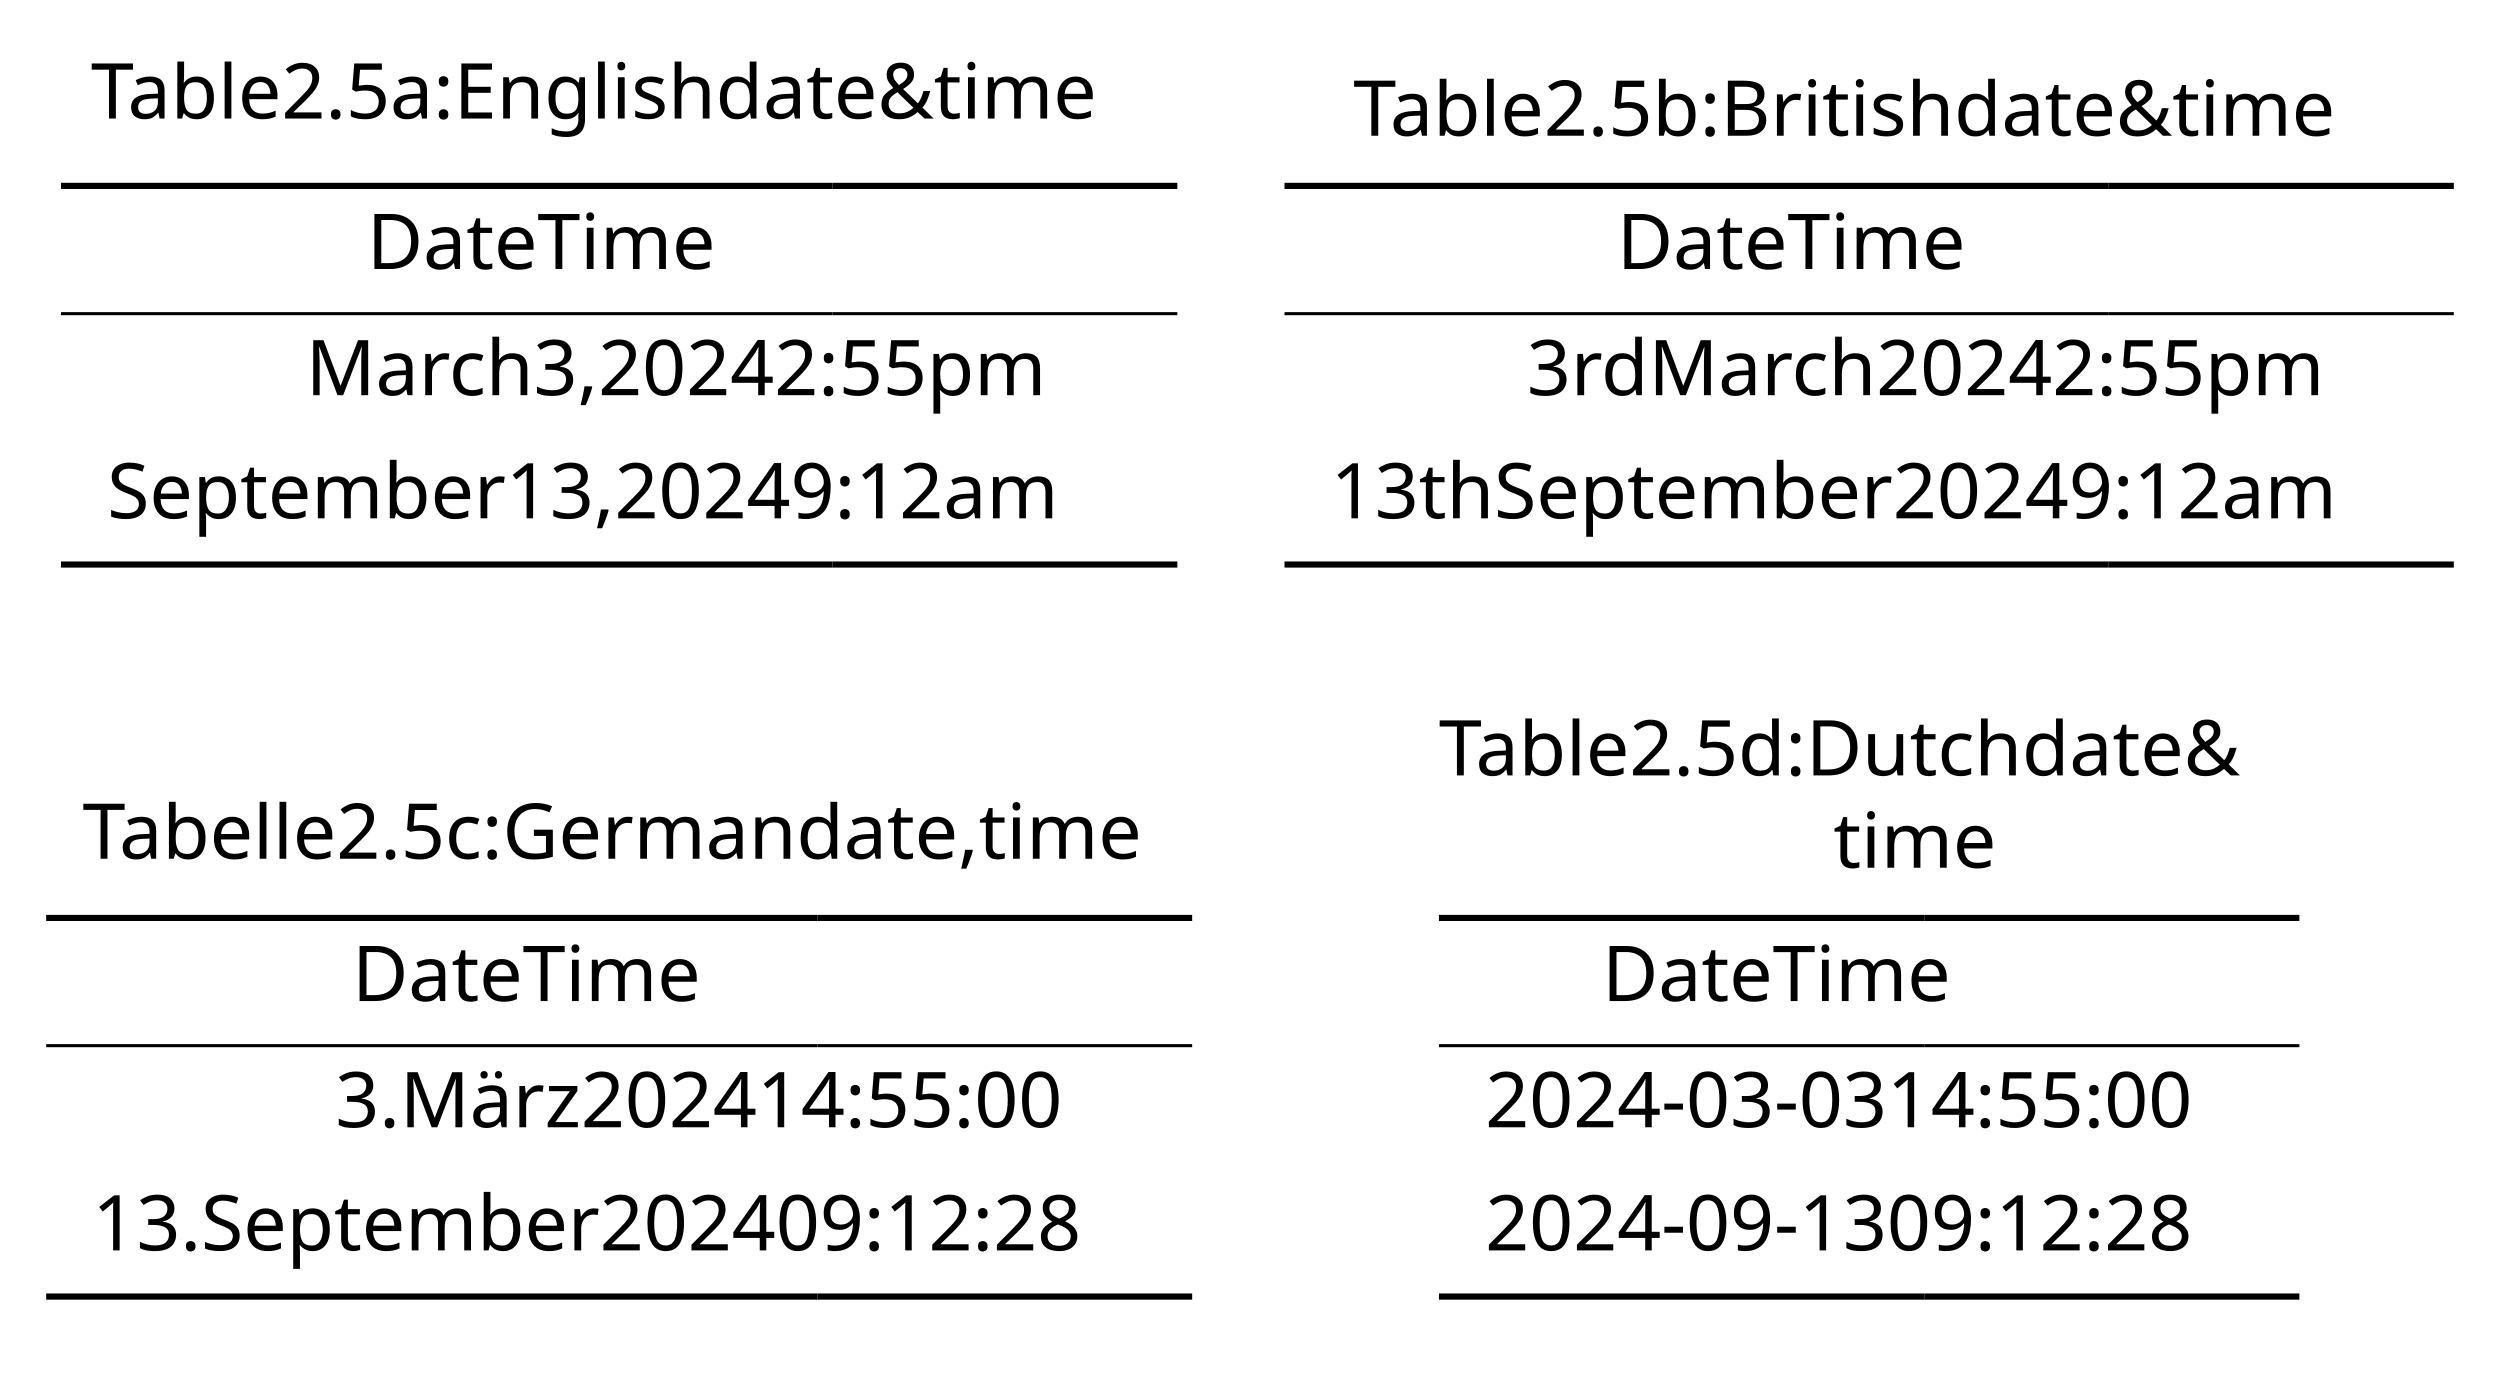
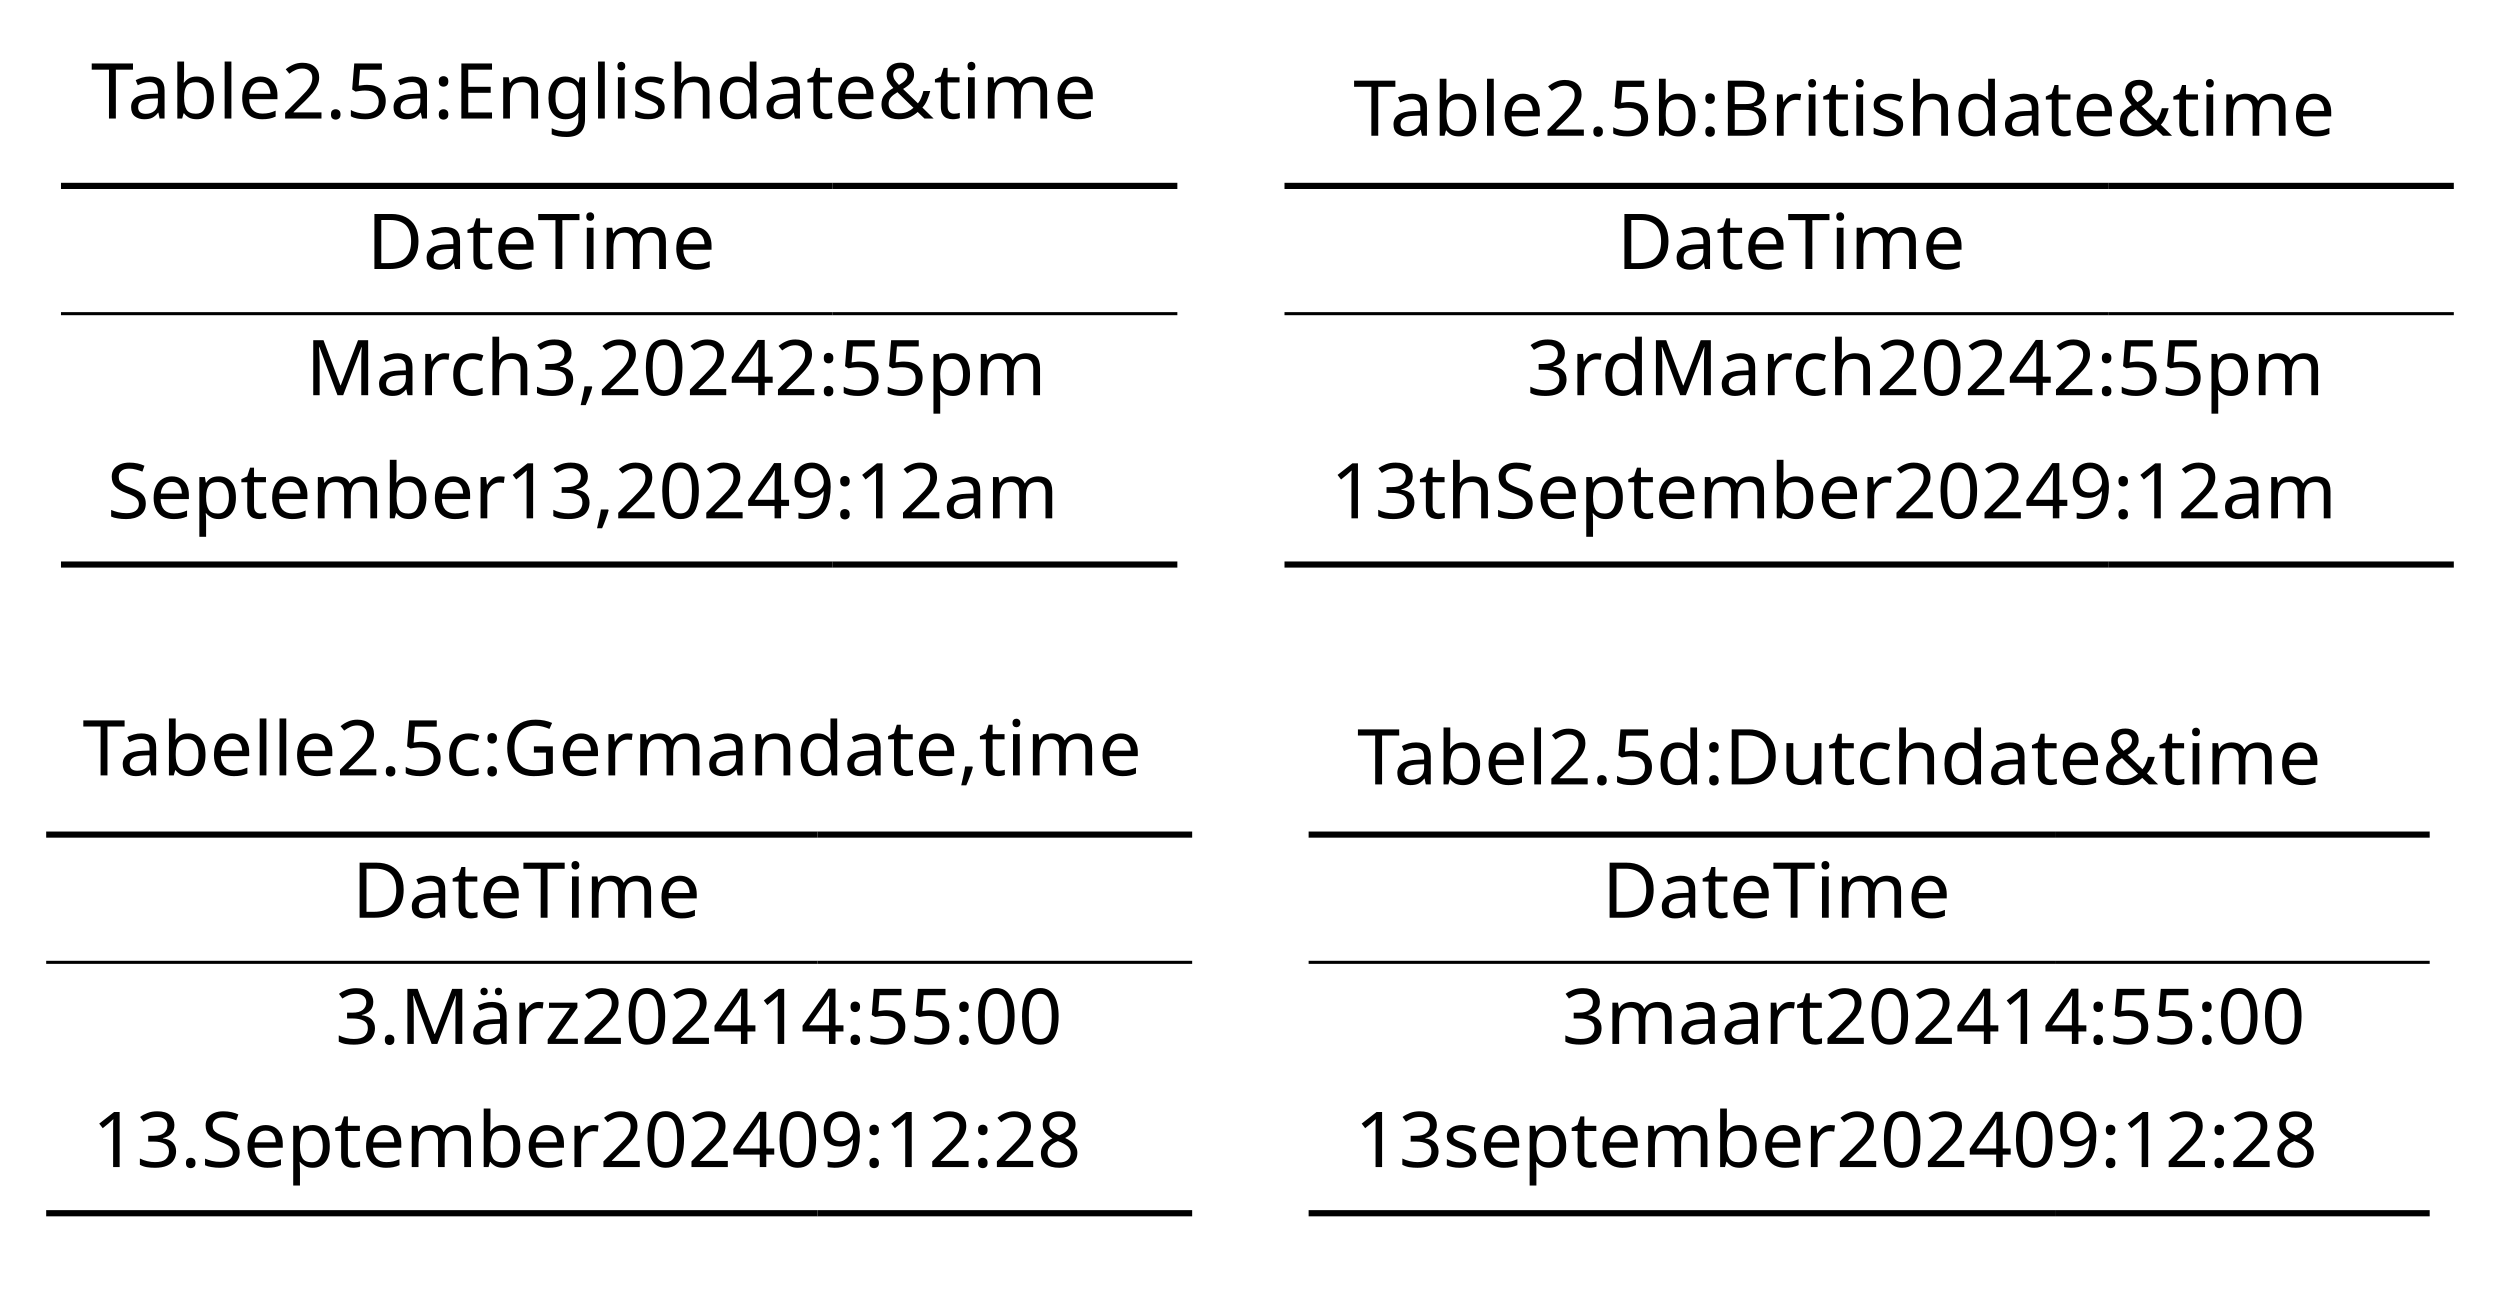
- <svg xmlns="http://www.w3.org/2000/svg" version="1.1" id="svg1" width="431.511" height="239.733" viewBox="0 0 431.511 239.733">
+ <svg xmlns="http://www.w3.org/2000/svg" version="1.1" id="svg1" width="431.511" height="225.351" viewBox="0 0 431.511 225.351">
  <defs id="defs1">
    <clipPath clipPathUnits="userSpaceOnUse" id="clipPath1">
      <path d="M 0,0 H 144.518 V 65.51 H 0 Z" transform="matrix(1,0,0,-1,-3.885,58.136)" id="path1" />
    </clipPath>
    <clipPath clipPathUnits="userSpaceOnUse" id="clipPath2">
      <path d="M 0,0 H 144.518 V 65.51 H 0 Z" transform="matrix(1,0,0,-1,-39.606,38.655)" id="path2" />
    </clipPath>
    <clipPath clipPathUnits="userSpaceOnUse" id="clipPath3">
      <path d="M 0,0 H 144.518 V 65.51 H 0 Z" transform="matrix(1,0,0,-1,-31.687,22.316)" id="path3" />
    </clipPath>
    <clipPath clipPathUnits="userSpaceOnUse" id="clipPath4">
      <path d="M 0,0 H 144.518 V 65.51 H 0 Z" transform="matrix(1,0,0,-1,-5.978,6.376)" id="path4" />
    </clipPath>
    <clipPath clipPathUnits="userSpaceOnUse" id="clipPath5">
      <path d="M 0,0 H 144.518 V 65.51 H 0 Z" transform="translate(2.5000001e-7,-49.415)" id="path5" />
    </clipPath>
    <clipPath clipPathUnits="userSpaceOnUse" id="clipPath6">
      <path d="M 0,0 H 144.518 V 65.51 H 0 Z" transform="translate(-99.853,-49.415)" id="path6" />
    </clipPath>
    <clipPath clipPathUnits="userSpaceOnUse" id="clipPath7">
      <path d="M 0,0 H 144.518 V 65.51 H 0 Z" transform="translate(2.5000001e-7,-32.877)" id="path7" />
    </clipPath>
    <clipPath clipPathUnits="userSpaceOnUse" id="clipPath8">
      <path d="M 0,0 H 144.518 V 65.51 H 0 Z" transform="translate(-99.853,-32.877)" id="path8" />
    </clipPath>
    <clipPath clipPathUnits="userSpaceOnUse" id="clipPath9">
      <path d="M 0,0 H 144.518 V 65.51 H 0 Z" transform="translate(2.5000001e-7,-0.3990003)" id="path9" />
    </clipPath>
    <clipPath clipPathUnits="userSpaceOnUse" id="clipPath10">
      <path d="M 0,0 H 144.518 V 65.51 H 0 Z" transform="translate(-99.853,-0.3990003)" id="path10" />
    </clipPath>
    <clipPath clipPathUnits="userSpaceOnUse" id="clipPath19">
      <path d="M 0,0 H 151.372 V 63.287 H 0 Z" transform="matrix(1,0,0,-1,-8.914998,55.912)" id="path19" />
    </clipPath>
    <clipPath clipPathUnits="userSpaceOnUse" id="clipPath20">
      <path d="M 0,0 H 151.372 V 63.287 H 0 Z" transform="matrix(1,0,0,-1,-43.033,38.655)" id="path20" />
    </clipPath>
    <clipPath clipPathUnits="userSpaceOnUse" id="clipPath21">
      <path d="M 0,0 H 151.372 V 63.287 H 0 Z" transform="matrix(1,0,0,-1,-31.371,22.316)" id="path21" />
    </clipPath>
    <clipPath clipPathUnits="userSpaceOnUse" id="clipPath22">
      <path d="M 0,0 H 151.372 V 63.287 H 0 Z" transform="matrix(1,0,0,-1,-5.977998,6.376)" id="path22" />
    </clipPath>
    <clipPath clipPathUnits="userSpaceOnUse" id="clipPath23">
      <path d="M 0,0 H 151.372 V 63.287 H 0 Z" transform="translate(-2.5000001e-6,-49.415)" id="path23" />
    </clipPath>
    <clipPath clipPathUnits="userSpaceOnUse" id="clipPath24">
      <path d="M 0,0 H 151.372 V 63.287 H 0 Z" transform="translate(-106.707,-49.415)" id="path24" />
    </clipPath>
    <clipPath clipPathUnits="userSpaceOnUse" id="clipPath25">
      <path d="M 0,0 H 151.372 V 63.287 H 0 Z" transform="translate(-2.5000001e-6,-32.877)" id="path25" />
    </clipPath>
    <clipPath clipPathUnits="userSpaceOnUse" id="clipPath26">
      <path d="M 0,0 H 151.372 V 63.287 H 0 Z" transform="translate(-106.707,-32.877)" id="path26" />
    </clipPath>
    <clipPath clipPathUnits="userSpaceOnUse" id="clipPath27">
      <path d="M 0,0 H 151.372 V 63.287 H 0 Z" transform="translate(-2.5000001e-6,-0.3990003)" id="path27" />
    </clipPath>
    <clipPath clipPathUnits="userSpaceOnUse" id="clipPath28">
      <path d="M 0,0 H 151.372 V 63.287 H 0 Z" transform="translate(-106.707,-0.3990003)" id="path28" />
    </clipPath>
    <clipPath clipPathUnits="userSpaceOnUse" id="clipPath37">
      <path d="M 0,0 H 148.351 V 64.45 H 0 Z" transform="matrix(1,0,0,-1,-4.714,57.075)" id="path37" />
    </clipPath>
    <clipPath clipPathUnits="userSpaceOnUse" id="clipPath38">
      <path d="M 0,0 H 148.351 V 64.45 H 0 Z" transform="matrix(1,0,0,-1,-39.606,38.655)" id="path38" />
    </clipPath>
    <clipPath clipPathUnits="userSpaceOnUse" id="clipPath39">
      <path d="M 0,0 H 148.351 V 64.45 H 0 Z" transform="matrix(1,0,0,-1,-37.422,22.316)" id="path39" />
    </clipPath>
    <clipPath clipPathUnits="userSpaceOnUse" id="clipPath40">
-       <path d="M 0,0 H 148.351 V 64.45 H 0 Z" transform="matrix(1,0,0,-1,-5.978,6.375998)" id="path40" />
+       <path d="M 0,0 H 148.351 V 64.45 H 0 Z" transform="matrix(1,0,0,-1,-5.978,6.376)" id="path40" />
    </clipPath>
    <clipPath clipPathUnits="userSpaceOnUse" id="clipPath41">
      <path d="M 0,0 H 148.351 V 64.45 H 0 Z" transform="translate(-2.4999999e-8,-49.415)" id="path41" />
    </clipPath>
    <clipPath clipPathUnits="userSpaceOnUse" id="clipPath42">
      <path d="M 0,0 H 148.351 V 64.45 H 0 Z" transform="translate(-99.853,-49.415)" id="path42" />
    </clipPath>
    <clipPath clipPathUnits="userSpaceOnUse" id="clipPath43">
      <path d="M 0,0 H 148.351 V 64.45 H 0 Z" transform="translate(-2.4999999e-8,-32.877)" id="path43" />
    </clipPath>
    <clipPath clipPathUnits="userSpaceOnUse" id="clipPath44">
      <path d="M 0,0 H 148.351 V 64.45 H 0 Z" transform="translate(-99.853,-32.877)" id="path44" />
    </clipPath>
    <clipPath clipPathUnits="userSpaceOnUse" id="clipPath45">
-       <path d="M 0,0 H 148.351 V 64.45 H 0 Z" transform="translate(-2.4999999e-8,-0.399)" id="path45" />
+       <path d="M 0,0 H 148.351 V 64.45 H 0 Z" transform="translate(-2.4999999e-8,-0.3990025)" id="path45" />
    </clipPath>
    <clipPath clipPathUnits="userSpaceOnUse" id="clipPath46">
-       <path d="M 0,0 H 148.351 V 64.45 H 0 Z" transform="translate(-99.853,-0.399)" id="path46" />
+       <path d="M 0,0 H 148.351 V 64.45 H 0 Z" transform="translate(-99.853,-0.3990025)" id="path46" />
    </clipPath>
    <clipPath clipPathUnits="userSpaceOnUse" id="clipPath55">
-       <path d="M 0,0 H 111.385 V 75.237 H 0 Z" transform="matrix(1,0,0,-1,2.5000001e-6,67.863)" id="path55" />
+       <path d="M 0,0 H 145.126 V 63.287 H 0 Z" transform="matrix(1,0,0,-1,-6.288003,55.912)" id="path55" />
    </clipPath>
    <clipPath clipPathUnits="userSpaceOnUse" id="clipPath56">
-       <path d="M 0,0 H 111.385 V 75.237 H 0 Z" transform="matrix(1,0,0,-1,-51.049,55.908)" id="path56" />
+       <path d="M 0,0 H 145.126 V 63.287 H 0 Z" transform="matrix(1,0,0,-1,-37.994,38.655)" id="path56" />
    </clipPath>
    <clipPath clipPathUnits="userSpaceOnUse" id="clipPath57">
-       <path d="M 0,0 H 111.385 V 75.237 H 0 Z" transform="matrix(1,0,0,-1,-21.123,38.655)" id="path57" />
+       <path d="M 0,0 H 145.126 V 63.287 H 0 Z" transform="matrix(1,0,0,-1,-32.781,22.316)" id="path57" />
    </clipPath>
    <clipPath clipPathUnits="userSpaceOnUse" id="clipPath58">
-       <path d="M 0,0 H 111.385 V 75.237 H 0 Z" transform="matrix(1,0,0,-1,-5.978,22.316)" id="path58" />
+       <path d="M 0,0 H 145.126 V 63.287 H 0 Z" transform="matrix(1,0,0,-1,-5.977998,6.376)" id="path58" />
    </clipPath>
    <clipPath clipPathUnits="userSpaceOnUse" id="clipPath59">
-       <path d="M 0,0 H 111.385 V 75.237 H 0 Z" transform="matrix(1,0,0,-1,-5.978,6.375998)" id="path59" />
+       <path d="M 0,0 H 145.126 V 63.287 H 0 Z" transform="translate(-2.5000001e-6,-49.415)" id="path59" />
    </clipPath>
    <clipPath clipPathUnits="userSpaceOnUse" id="clipPath60">
-       <path d="M 0,0 H 111.385 V 75.237 H 0 Z" transform="translate(2.5000001e-6,-49.415)" id="path60" />
+       <path d="M 0,0 H 145.126 V 63.287 H 0 Z" transform="translate(-96.628,-49.415)" id="path60" />
    </clipPath>
    <clipPath clipPathUnits="userSpaceOnUse" id="clipPath61">
-       <path d="M 0,0 H 111.385 V 75.237 H 0 Z" transform="translate(-62.887,-49.415)" id="path61" />
+       <path d="M 0,0 H 145.126 V 63.287 H 0 Z" transform="translate(-2.5000001e-6,-32.877)" id="path61" />
    </clipPath>
    <clipPath clipPathUnits="userSpaceOnUse" id="clipPath62">
-       <path d="M 0,0 H 111.385 V 75.237 H 0 Z" transform="translate(2.5000001e-6,-32.877)" id="path62" />
+       <path d="M 0,0 H 145.126 V 63.287 H 0 Z" transform="translate(-96.628,-32.877)" id="path62" />
    </clipPath>
    <clipPath clipPathUnits="userSpaceOnUse" id="clipPath63">
-       <path d="M 0,0 H 111.385 V 75.237 H 0 Z" transform="translate(-62.887,-32.877)" id="path63" />
+       <path d="M 0,0 H 145.126 V 63.287 H 0 Z" transform="translate(-2.5000001e-6,-0.3990025)" id="path63" />
    </clipPath>
    <clipPath clipPathUnits="userSpaceOnUse" id="clipPath64">
-       <path d="M 0,0 H 111.385 V 75.237 H 0 Z" transform="translate(2.5000001e-6,-0.399)" id="path64" />
-     </clipPath>
-     <clipPath clipPathUnits="userSpaceOnUse" id="clipPath65">
-       <path d="M 0,0 H 111.385 V 75.237 H 0 Z" transform="translate(-62.887,-0.399)" id="path65" />
+       <path d="M 0,0 H 145.126 V 63.287 H 0 Z" transform="translate(-96.628,-0.3990025)" id="path64" />
    </clipPath>
  </defs>
  <g id="g1">
    <g id="g18">
      <text xml:space="preserve" transform="matrix(1.333333,0,0,1.333333,15.70533,20.45867)" clip-path="url(#clipPath1)" id="text10">
        <tspan style="font-variant:normal;font-weight:normal;font-size:9.963px;font-family:'Segoe UI';writing-mode:lr-tb;fill:#000000;fill-opacity:1;fill-rule:nonzero;stroke:none" x="0" dx="0 -1.116 0 0 0 2.481 0 0 0 0 4.981 0 0 0 0 0 0 2.73 0 0 0 2.73 2.73" y="0" id="tspan10">Table2.5a:Englishdate&amp;time</tspan>
      </text>
      <text xml:space="preserve" transform="matrix(1.333333,0,0,1.333333,63.33333,46.43333)" clip-path="url(#clipPath2)" id="text11">
        <tspan style="font-variant:normal;font-weight:normal;font-size:9.963px;font-family:'Segoe UI';writing-mode:lr-tb;fill:#000000;fill-opacity:1;fill-rule:nonzero;stroke:none" x="0" dx="0 0 0 0 51.218" y="0" id="tspan11">DateTime</tspan>
      </text>
      <text xml:space="preserve" transform="matrix(1.333333,0,0,1.333333,52.77467,68.21867)" clip-path="url(#clipPath3)" id="text12">
        <tspan style="font-variant:normal;font-weight:normal;font-size:9.963px;font-family:'Segoe UI';writing-mode:lr-tb;fill:#000000;fill-opacity:1;fill-rule:nonzero;stroke:none" x="0" dx="0 0 0 0 0 2.72 0 2.73 0 0 0 11.955" y="0" id="tspan12">March3,20242:55pm</tspan>
      </text>
      <text xml:space="preserve" transform="matrix(1.333333,0,0,1.333333,18.496,89.472)" clip-path="url(#clipPath4)" id="text13">
        <tspan style="font-variant:normal;font-weight:normal;font-size:9.963px;font-family:'Segoe UI';writing-mode:lr-tb;fill:#000000;fill-opacity:1;fill-rule:nonzero;stroke:none" x="0" dx="0 0 0 0 0 0 0 0 0 2.72 0 0 2.73 0 0 0 12.742" y="0" id="tspan13">September13,20249:12am</tspan>
      </text>
      <path d="M 0,0 H 99.853" style="fill:none;stroke:#000000;stroke-width:0.797;stroke-linecap:butt;stroke-linejoin:miter;stroke-miterlimit:10;stroke-dasharray:none;stroke-opacity:1" transform="matrix(1.333333,0,0,-1.333333,10.52533,32.08667)" clip-path="url(#clipPath5)" id="path13" />
      <path d="M 0,0 H 44.665" style="fill:none;stroke:#000000;stroke-width:0.797;stroke-linecap:butt;stroke-linejoin:miter;stroke-miterlimit:10;stroke-dasharray:none;stroke-opacity:1" transform="matrix(1.333333,0,0,-1.333333,143.6627,32.08667)" clip-path="url(#clipPath6)" id="path14" />
      <path d="M 0,0 H 99.853" style="fill:none;stroke:#000000;stroke-width:0.398;stroke-linecap:butt;stroke-linejoin:miter;stroke-miterlimit:10;stroke-dasharray:none;stroke-opacity:1" transform="matrix(1.333333,0,0,-1.333333,10.52533,54.13733)" clip-path="url(#clipPath7)" id="path15" />
      <path d="M 0,0 H 44.665" style="fill:none;stroke:#000000;stroke-width:0.398;stroke-linecap:butt;stroke-linejoin:miter;stroke-miterlimit:10;stroke-dasharray:none;stroke-opacity:1" transform="matrix(1.333333,0,0,-1.333333,143.6627,54.13733)" clip-path="url(#clipPath8)" id="path16" />
      <path d="M 0,0 H 99.853" style="fill:none;stroke:#000000;stroke-width:0.797;stroke-linecap:butt;stroke-linejoin:miter;stroke-miterlimit:10;stroke-dasharray:none;stroke-opacity:1" transform="matrix(1.333333,0,0,-1.333333,10.52533,97.44133)" clip-path="url(#clipPath9)" id="path17" />
      <path d="M 0,0 H 44.665" style="fill:none;stroke:#000000;stroke-width:0.797;stroke-linecap:butt;stroke-linejoin:miter;stroke-miterlimit:10;stroke-dasharray:none;stroke-opacity:1" transform="matrix(1.333333,0,0,-1.333333,143.6627,97.44133)" clip-path="url(#clipPath10)" id="path18" />
    </g>
    <g id="g36">
      <text xml:space="preserve" transform="matrix(1.333333,0,0,1.333333,233.5973,23.424)" clip-path="url(#clipPath19)" id="text28">
        <tspan style="font-variant:normal;font-weight:normal;font-size:9.963px;font-family:'Segoe UI';writing-mode:lr-tb;fill:#000000;fill-opacity:1;fill-rule:nonzero;stroke:none" x="0" dx="0 -1.116 0 0 0 2.481 0 0 0 0 4.981 0 0 0 0 0 0 2.73 0 0 0 2.73 2.73" y="0" id="tspan28">Table2.5b:Britishdate&amp;time</tspan>
      </text>
      <text xml:space="preserve" transform="matrix(1.333333,0,0,1.333333,279.088,46.43333)" clip-path="url(#clipPath20)" id="text29">
        <tspan style="font-variant:normal;font-weight:normal;font-size:9.963px;font-family:'Segoe UI';writing-mode:lr-tb;fill:#000000;fill-opacity:1;fill-rule:nonzero;stroke:none" x="0" dx="0 0 0 0 54.645 0 0 0.01" y="0" id="tspan29">DateTime</tspan>
      </text>
      <text xml:space="preserve" transform="matrix(1.333333,0,0,1.333333,263.5387,68.21867)" clip-path="url(#clipPath21)" id="text30">
        <tspan style="font-variant:normal;font-weight:normal;font-size:9.963px;font-family:'Segoe UI';writing-mode:lr-tb;fill:#000000;fill-opacity:1;fill-rule:nonzero;stroke:none" x="0" dx="0 0 0 2.72 0 0 0 0 2.73 0 0 0 11.955" y="0" id="tspan30">3rdMarch20242:55pm</tspan>
      </text>
      <text xml:space="preserve" transform="matrix(1.333333,0,0,1.333333,229.6813,89.472)" clip-path="url(#clipPath22)" id="text31">
        <tspan style="font-variant:normal;font-weight:normal;font-size:9.963px;font-family:'Segoe UI';writing-mode:lr-tb;fill:#000000;fill-opacity:1;fill-rule:nonzero;stroke:none" x="0" dx="0 0 0 0 2.72 0 0 0 0 0 0 0 0 2.73 0 0 0 12.742" y="0" id="tspan31">13thSeptember20249:12am</tspan>
      </text>
      <path d="M 0,0 H 106.707" style="fill:none;stroke:#000000;stroke-width:0.797;stroke-linecap:butt;stroke-linejoin:miter;stroke-miterlimit:10;stroke-dasharray:none;stroke-opacity:1" transform="matrix(1.333333,0,0,-1.333333,221.7107,32.08667)" clip-path="url(#clipPath23)" id="path31" />
      <path d="M 0,0 H 44.665" style="fill:none;stroke:#000000;stroke-width:0.797;stroke-linecap:butt;stroke-linejoin:miter;stroke-miterlimit:10;stroke-dasharray:none;stroke-opacity:1" transform="matrix(1.333333,0,0,-1.333333,363.9867,32.08667)" clip-path="url(#clipPath24)" id="path32" />
      <path d="M 0,0 H 106.707" style="fill:none;stroke:#000000;stroke-width:0.398;stroke-linecap:butt;stroke-linejoin:miter;stroke-miterlimit:10;stroke-dasharray:none;stroke-opacity:1" transform="matrix(1.333333,0,0,-1.333333,221.7107,54.13733)" clip-path="url(#clipPath25)" id="path33" />
      <path d="M 0,0 H 44.665" style="fill:none;stroke:#000000;stroke-width:0.398;stroke-linecap:butt;stroke-linejoin:miter;stroke-miterlimit:10;stroke-dasharray:none;stroke-opacity:1" transform="matrix(1.333333,0,0,-1.333333,363.9867,54.13733)" clip-path="url(#clipPath26)" id="path34" />
      <path d="M 0,0 H 106.707" style="fill:none;stroke:#000000;stroke-width:0.797;stroke-linecap:butt;stroke-linejoin:miter;stroke-miterlimit:10;stroke-dasharray:none;stroke-opacity:1" transform="matrix(1.333333,0,0,-1.333333,221.7107,97.44133)" clip-path="url(#clipPath27)" id="path35" />
      <path d="M 0,0 H 44.665" style="fill:none;stroke:#000000;stroke-width:0.797;stroke-linecap:butt;stroke-linejoin:miter;stroke-miterlimit:10;stroke-dasharray:none;stroke-opacity:1" transform="matrix(1.333333,0,0,-1.333333,363.9867,97.44133)" clip-path="url(#clipPath28)" id="path36" />
    </g>
    <g id="g54">
-       <text xml:space="preserve" transform="matrix(1.333333,0,0,1.333333,14.256,148.224)" clip-path="url(#clipPath37)" id="text46">
+       <text xml:space="preserve" transform="matrix(1.333333,0,0,1.333333,14.256,133.8413)" clip-path="url(#clipPath37)" id="text46">
        <tspan style="font-variant:normal;font-weight:normal;font-size:9.963px;font-family:'Segoe UI';writing-mode:lr-tb;fill:#000000;fill-opacity:1;fill-rule:nonzero;stroke:none" x="0" dx="0 -1.116 0 0 0 0 0 2.481 0 0 0 0 4.981 0 0 0 0 0 2.73 0 0 0 0 2.73" y="0" id="tspan46">Tabelle2.5c:Germandate,time</tspan>
      </text>
-       <text xml:space="preserve" transform="matrix(1.333333,0,0,1.333333,60.77867,172.784)" clip-path="url(#clipPath38)" id="text47">
+       <text xml:space="preserve" transform="matrix(1.333333,0,0,1.333333,60.77867,158.4013)" clip-path="url(#clipPath38)" id="text47">
        <tspan style="font-variant:normal;font-weight:normal;font-size:9.963px;font-family:'Segoe UI';writing-mode:lr-tb;fill:#000000;fill-opacity:1;fill-rule:nonzero;stroke:none" x="0" dx="0 0 0 0 53.141" y="0" id="tspan47">DateTime</tspan>
      </text>
-       <text xml:space="preserve" transform="matrix(1.333333,0,0,1.333333,57.86667,194.5693)" clip-path="url(#clipPath39)" id="text48">
+       <text xml:space="preserve" transform="matrix(1.333333,0,0,1.333333,57.86667,180.1867)" clip-path="url(#clipPath39)" id="text48">
        <tspan style="font-variant:normal;font-weight:normal;font-size:9.963px;font-family:'Segoe UI';writing-mode:lr-tb;fill:#000000;fill-opacity:1;fill-rule:nonzero;stroke:none" x="0" dx="0 0 2.72 0 0 0 2.73 0 0 0 11.955" y="0" id="tspan48">3.März202414:55:00</tspan>
      </text>
-       <text xml:space="preserve" transform="matrix(1.333333,0,0,1.333333,15.94133,215.8227)" clip-path="url(#clipPath40)" id="text49">
+       <text xml:space="preserve" transform="matrix(1.333333,0,0,1.333333,15.94133,201.44)" clip-path="url(#clipPath40)" id="text49">
        <tspan style="font-variant:normal;font-weight:normal;font-size:9.963px;font-family:'Segoe UI';writing-mode:lr-tb;fill:#000000;fill-opacity:1;fill-rule:nonzero;stroke:none" x="0" dx="0 0 0 2.72 0 0 0 0 0 0 0 0 2.73 0 0 0 11.955" y="0" id="tspan49">13.September202409:12:28</tspan>
      </text>
-       <path d="M 0,0 H 99.853" style="fill:none;stroke:#000000;stroke-width:0.797;stroke-linecap:butt;stroke-linejoin:miter;stroke-miterlimit:10;stroke-dasharray:none;stroke-opacity:1" transform="matrix(1.333333,0,0,-1.333333,7.970667,158.4373)" clip-path="url(#clipPath41)" id="path49" />
-       <path d="M 0,0 H 48.498" style="fill:none;stroke:#000000;stroke-width:0.797;stroke-linecap:butt;stroke-linejoin:miter;stroke-miterlimit:10;stroke-dasharray:none;stroke-opacity:1" transform="matrix(1.333333,0,0,-1.333333,141.108,158.4373)" clip-path="url(#clipPath42)" id="path50" />
-       <path d="M 0,0 H 99.853" style="fill:none;stroke:#000000;stroke-width:0.398;stroke-linecap:butt;stroke-linejoin:miter;stroke-miterlimit:10;stroke-dasharray:none;stroke-opacity:1" transform="matrix(1.333333,0,0,-1.333333,7.970667,180.488)" clip-path="url(#clipPath43)" id="path51" />
-       <path d="M 0,0 H 48.498" style="fill:none;stroke:#000000;stroke-width:0.398;stroke-linecap:butt;stroke-linejoin:miter;stroke-miterlimit:10;stroke-dasharray:none;stroke-opacity:1" transform="matrix(1.333333,0,0,-1.333333,141.108,180.488)" clip-path="url(#clipPath44)" id="path52" />
-       <path d="M 0,0 H 99.853" style="fill:none;stroke:#000000;stroke-width:0.797;stroke-linecap:butt;stroke-linejoin:miter;stroke-miterlimit:10;stroke-dasharray:none;stroke-opacity:1" transform="matrix(1.333333,0,0,-1.333333,7.970667,223.792)" clip-path="url(#clipPath45)" id="path53" />
-       <path d="M 0,0 H 48.498" style="fill:none;stroke:#000000;stroke-width:0.797;stroke-linecap:butt;stroke-linejoin:miter;stroke-miterlimit:10;stroke-dasharray:none;stroke-opacity:1" transform="matrix(1.333333,0,0,-1.333333,141.108,223.792)" clip-path="url(#clipPath46)" id="path54" />
-     </g>
-     <g id="g74">
-       <text xml:space="preserve" transform="matrix(1.333333,0,0,1.333333,248.3693,133.84)" clip-path="url(#clipPath55)" id="text65">
-         <tspan style="font-variant:normal;font-weight:normal;font-size:9.963px;font-family:'Segoe UI';writing-mode:lr-tb;fill:#000000;fill-opacity:1;fill-rule:nonzero;stroke:none" x="0" dx="0 -1.116 0 0 0 2.481 0 0 0 0 4.981 0 0 0 0 3.308 0 0 0 3.298" y="0" id="tspan65">Table2.5d:Dutchdate&amp;</tspan>
-       </text>
-       <text xml:space="preserve" transform="matrix(1.333333,0,0,1.333333,316.4347,149.78)" clip-path="url(#clipPath56)" id="text66">
-         <tspan style="font-variant:normal;font-weight:normal;font-size:9.963px;font-family:'Segoe UI';writing-mode:lr-tb;fill:#000000;fill-opacity:1;fill-rule:nonzero;stroke:none" x="0" y="0" id="tspan66">time</tspan>
-       </text>
-       <text xml:space="preserve" transform="matrix(1.333333,0,0,1.333333,276.5333,172.784)" clip-path="url(#clipPath57)" id="text67">
-         <tspan style="font-variant:normal;font-weight:normal;font-size:9.963px;font-family:'Segoe UI';writing-mode:lr-tb;fill:#000000;fill-opacity:1;fill-rule:nonzero;stroke:none" x="0" dx="0 0 0 0 34.66" y="0" id="tspan67">DateTime</tspan>
-       </text>
-       <text xml:space="preserve" transform="matrix(1.333333,0,0,1.333333,256.34,194.5693)" clip-path="url(#clipPath58)" id="text68">
-         <tspan style="font-variant:normal;font-weight:normal;font-size:9.963px;font-family:'Segoe UI';writing-mode:lr-tb;fill:#000000;fill-opacity:1;fill-rule:nonzero;stroke:none" x="0" dx="0 0 0 0 0 0 0 0 0 0 11.945" y="0" id="tspan68">2024-03-0314:55:00</tspan>
-       </text>
-       <text xml:space="preserve" transform="matrix(1.333333,0,0,1.333333,256.34,215.8227)" clip-path="url(#clipPath59)" id="text69">
-         <tspan style="font-variant:normal;font-weight:normal;font-size:9.963px;font-family:'Segoe UI';writing-mode:lr-tb;fill:#000000;fill-opacity:1;fill-rule:nonzero;stroke:none" x="0" dx="0 0 0 0 0 0 0 0 0 0 11.945" y="0" id="tspan69">2024-09-1309:12:28</tspan>
-       </text>
-       <path d="M 0,0 H 62.887" style="fill:none;stroke:#000000;stroke-width:0.797;stroke-linecap:butt;stroke-linejoin:miter;stroke-miterlimit:10;stroke-dasharray:none;stroke-opacity:1" transform="matrix(1.333333,0,0,-1.333333,248.3693,158.4373)" clip-path="url(#clipPath60)" id="path69" />
-       <path d="M 0,0 H 48.498" style="fill:none;stroke:#000000;stroke-width:0.797;stroke-linecap:butt;stroke-linejoin:miter;stroke-miterlimit:10;stroke-dasharray:none;stroke-opacity:1" transform="matrix(1.333333,0,0,-1.333333,332.2187,158.4373)" clip-path="url(#clipPath61)" id="path70" />
-       <path d="M 0,0 H 62.887" style="fill:none;stroke:#000000;stroke-width:0.398;stroke-linecap:butt;stroke-linejoin:miter;stroke-miterlimit:10;stroke-dasharray:none;stroke-opacity:1" transform="matrix(1.333333,0,0,-1.333333,248.3693,180.488)" clip-path="url(#clipPath62)" id="path71" />
-       <path d="M 0,0 H 48.498" style="fill:none;stroke:#000000;stroke-width:0.398;stroke-linecap:butt;stroke-linejoin:miter;stroke-miterlimit:10;stroke-dasharray:none;stroke-opacity:1" transform="matrix(1.333333,0,0,-1.333333,332.2187,180.488)" clip-path="url(#clipPath63)" id="path72" />
-       <path d="M 0,0 H 62.887" style="fill:none;stroke:#000000;stroke-width:0.797;stroke-linecap:butt;stroke-linejoin:miter;stroke-miterlimit:10;stroke-dasharray:none;stroke-opacity:1" transform="matrix(1.333333,0,0,-1.333333,248.3693,223.792)" clip-path="url(#clipPath64)" id="path73" />
-       <path d="M 0,0 H 48.498" style="fill:none;stroke:#000000;stroke-width:0.797;stroke-linecap:butt;stroke-linejoin:miter;stroke-miterlimit:10;stroke-dasharray:none;stroke-opacity:1" transform="matrix(1.333333,0,0,-1.333333,332.2187,223.792)" clip-path="url(#clipPath65)" id="path74" />
+       <path d="M 0,0 H 99.853" style="fill:none;stroke:#000000;stroke-width:0.797;stroke-linecap:butt;stroke-linejoin:miter;stroke-miterlimit:10;stroke-dasharray:none;stroke-opacity:1" transform="matrix(1.333333,0,0,-1.333333,7.970667,144.0547)" clip-path="url(#clipPath41)" id="path49" />
+       <path d="M 0,0 H 48.498" style="fill:none;stroke:#000000;stroke-width:0.797;stroke-linecap:butt;stroke-linejoin:miter;stroke-miterlimit:10;stroke-dasharray:none;stroke-opacity:1" transform="matrix(1.333333,0,0,-1.333333,141.108,144.0547)" clip-path="url(#clipPath42)" id="path50" />
+       <path d="M 0,0 H 99.853" style="fill:none;stroke:#000000;stroke-width:0.398;stroke-linecap:butt;stroke-linejoin:miter;stroke-miterlimit:10;stroke-dasharray:none;stroke-opacity:1" transform="matrix(1.333333,0,0,-1.333333,7.970667,166.1053)" clip-path="url(#clipPath43)" id="path51" />
+       <path d="M 0,0 H 48.498" style="fill:none;stroke:#000000;stroke-width:0.398;stroke-linecap:butt;stroke-linejoin:miter;stroke-miterlimit:10;stroke-dasharray:none;stroke-opacity:1" transform="matrix(1.333333,0,0,-1.333333,141.108,166.1053)" clip-path="url(#clipPath44)" id="path52" />
+       <path d="M 0,0 H 99.853" style="fill:none;stroke:#000000;stroke-width:0.797;stroke-linecap:butt;stroke-linejoin:miter;stroke-miterlimit:10;stroke-dasharray:none;stroke-opacity:1" transform="matrix(1.333333,0,0,-1.333333,7.970667,209.4093)" clip-path="url(#clipPath45)" id="path53" />
+       <path d="M 0,0 H 48.498" style="fill:none;stroke:#000000;stroke-width:0.797;stroke-linecap:butt;stroke-linejoin:miter;stroke-miterlimit:10;stroke-dasharray:none;stroke-opacity:1" transform="matrix(1.333333,0,0,-1.333333,141.108,209.4093)" clip-path="url(#clipPath46)" id="path54" />
+     </g>
+     <g id="g72">
+       <text xml:space="preserve" transform="matrix(1.333333,0,0,1.333333,234.2587,135.392)" clip-path="url(#clipPath55)" id="text64">
+         <tspan style="font-variant:normal;font-weight:normal;font-size:9.963px;font-family:'Segoe UI';writing-mode:lr-tb;fill:#000000;fill-opacity:1;fill-rule:nonzero;stroke:none" x="0" dx="0 -1.116 0 0 0 2.481 0 0 0 0 4.981 0 0 0 0 2.73 0 0 0 2.73 2.73" y="0" id="tspan64">Tabel2.5d:Dutchdate&amp;time</tspan>
+       </text>
+       <text xml:space="preserve" transform="matrix(1.333333,0,0,1.333333,276.5333,158.4013)" clip-path="url(#clipPath56)" id="text65">
+         <tspan style="font-variant:normal;font-weight:normal;font-size:9.963px;font-family:'Segoe UI';writing-mode:lr-tb;fill:#000000;fill-opacity:1;fill-rule:nonzero;stroke:none" x="0" dx="0 0 0 0 51.527" y="0" id="tspan65">DateTime</tspan>
+       </text>
+       <text xml:space="preserve" transform="matrix(1.333333,0,0,1.333333,269.5827,180.1867)" clip-path="url(#clipPath57)" id="text66">
+         <tspan style="font-variant:normal;font-weight:normal;font-size:9.963px;font-family:'Segoe UI';writing-mode:lr-tb;fill:#000000;fill-opacity:1;fill-rule:nonzero;stroke:none" x="0" dx="0 2.72 0.01 0 0 0 2.72 0 0 0 11.955" y="0" id="tspan66">3maart202414:55:00</tspan>
+       </text>
+       <text xml:space="preserve" transform="matrix(1.333333,0,0,1.333333,233.8453,201.44)" clip-path="url(#clipPath58)" id="text67">
+         <tspan style="font-variant:normal;font-weight:normal;font-size:9.963px;font-family:'Segoe UI';writing-mode:lr-tb;fill:#000000;fill-opacity:1;fill-rule:nonzero;stroke:none" x="0" dx="0 0 2.72 0 0 0 0 0 0 0 0 2.73 0 0 0 11.955" y="0" id="tspan67">13september202409:12:28</tspan>
+       </text>
+       <path d="M 0,0 H 96.628" style="fill:none;stroke:#000000;stroke-width:0.797;stroke-linecap:butt;stroke-linejoin:miter;stroke-miterlimit:10;stroke-dasharray:none;stroke-opacity:1" transform="matrix(1.333333,0,0,-1.333333,225.8747,144.0547)" clip-path="url(#clipPath59)" id="path67" />
+       <path d="M 0,0 H 48.498" style="fill:none;stroke:#000000;stroke-width:0.797;stroke-linecap:butt;stroke-linejoin:miter;stroke-miterlimit:10;stroke-dasharray:none;stroke-opacity:1" transform="matrix(1.333333,0,0,-1.333333,354.712,144.0547)" clip-path="url(#clipPath60)" id="path68" />
+       <path d="M 0,0 H 96.628" style="fill:none;stroke:#000000;stroke-width:0.398;stroke-linecap:butt;stroke-linejoin:miter;stroke-miterlimit:10;stroke-dasharray:none;stroke-opacity:1" transform="matrix(1.333333,0,0,-1.333333,225.8747,166.1053)" clip-path="url(#clipPath61)" id="path69" />
+       <path d="M 0,0 H 48.498" style="fill:none;stroke:#000000;stroke-width:0.398;stroke-linecap:butt;stroke-linejoin:miter;stroke-miterlimit:10;stroke-dasharray:none;stroke-opacity:1" transform="matrix(1.333333,0,0,-1.333333,354.712,166.1053)" clip-path="url(#clipPath62)" id="path70" />
+       <path d="M 0,0 H 96.628" style="fill:none;stroke:#000000;stroke-width:0.797;stroke-linecap:butt;stroke-linejoin:miter;stroke-miterlimit:10;stroke-dasharray:none;stroke-opacity:1" transform="matrix(1.333333,0,0,-1.333333,225.8747,209.4093)" clip-path="url(#clipPath63)" id="path71" />
+       <path d="M 0,0 H 48.498" style="fill:none;stroke:#000000;stroke-width:0.797;stroke-linecap:butt;stroke-linejoin:miter;stroke-miterlimit:10;stroke-dasharray:none;stroke-opacity:1" transform="matrix(1.333333,0,0,-1.333333,354.712,209.4093)" clip-path="url(#clipPath64)" id="path72" />
    </g>
  </g>
</svg>
